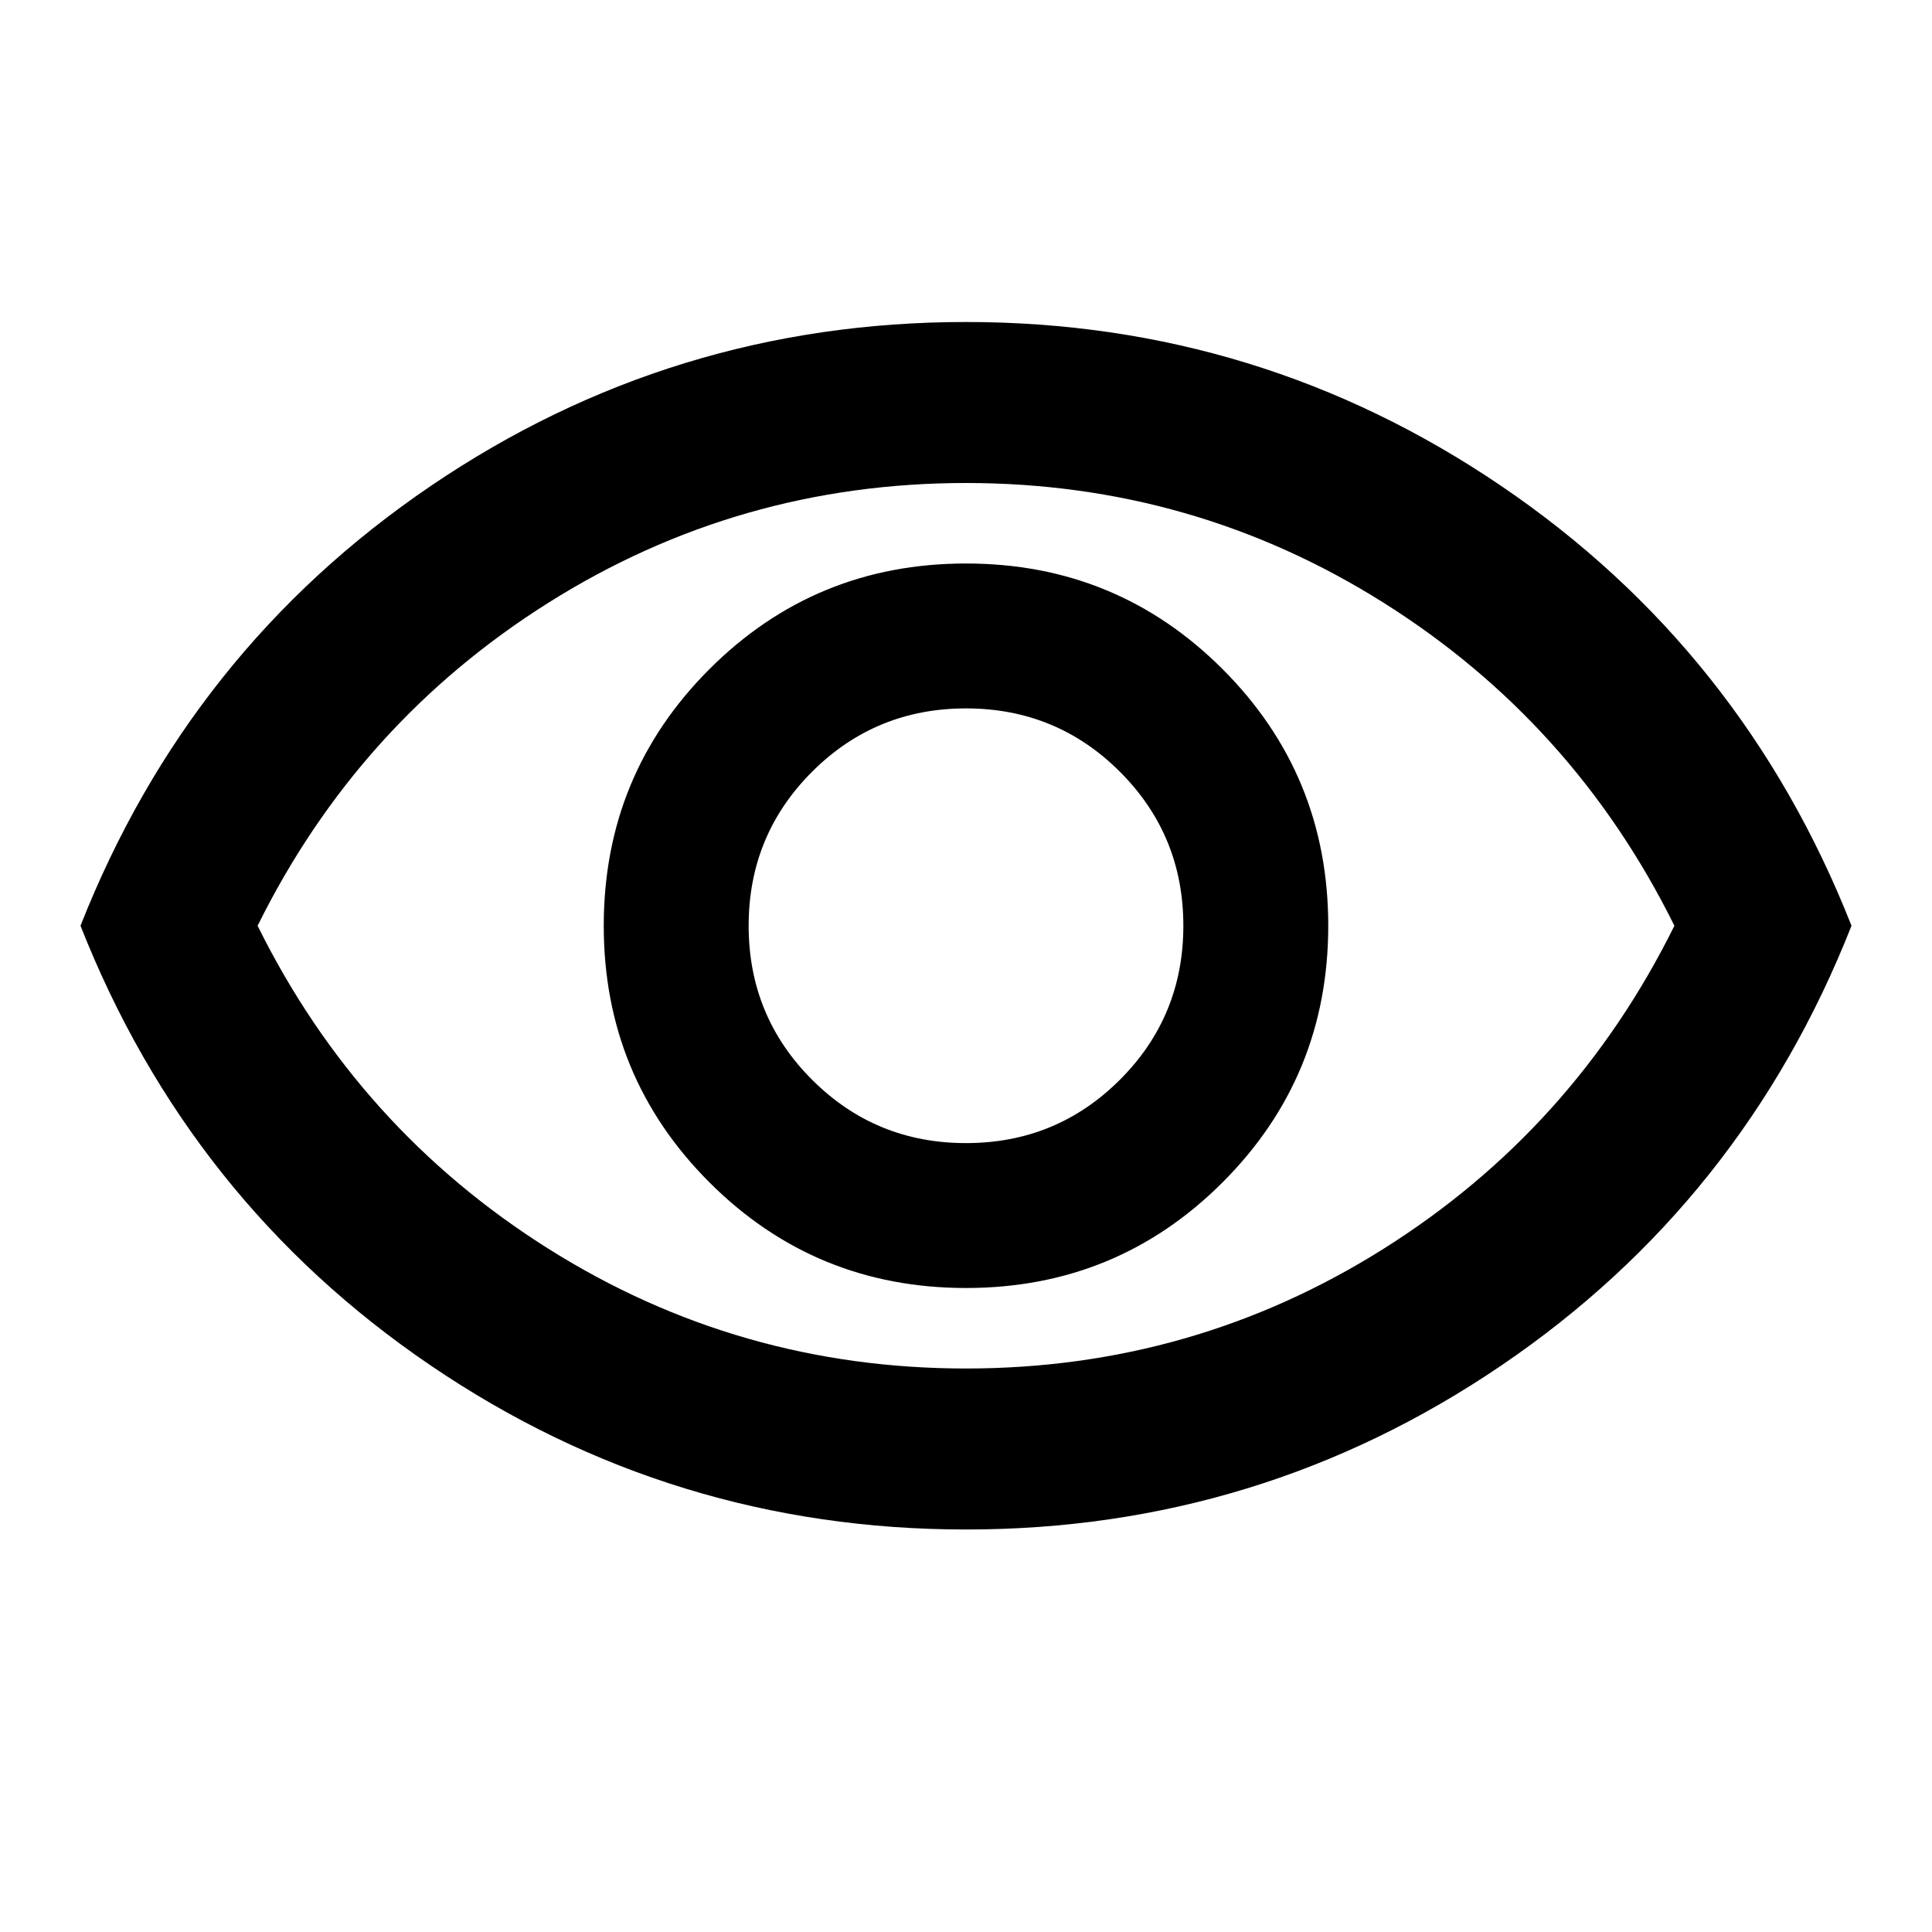
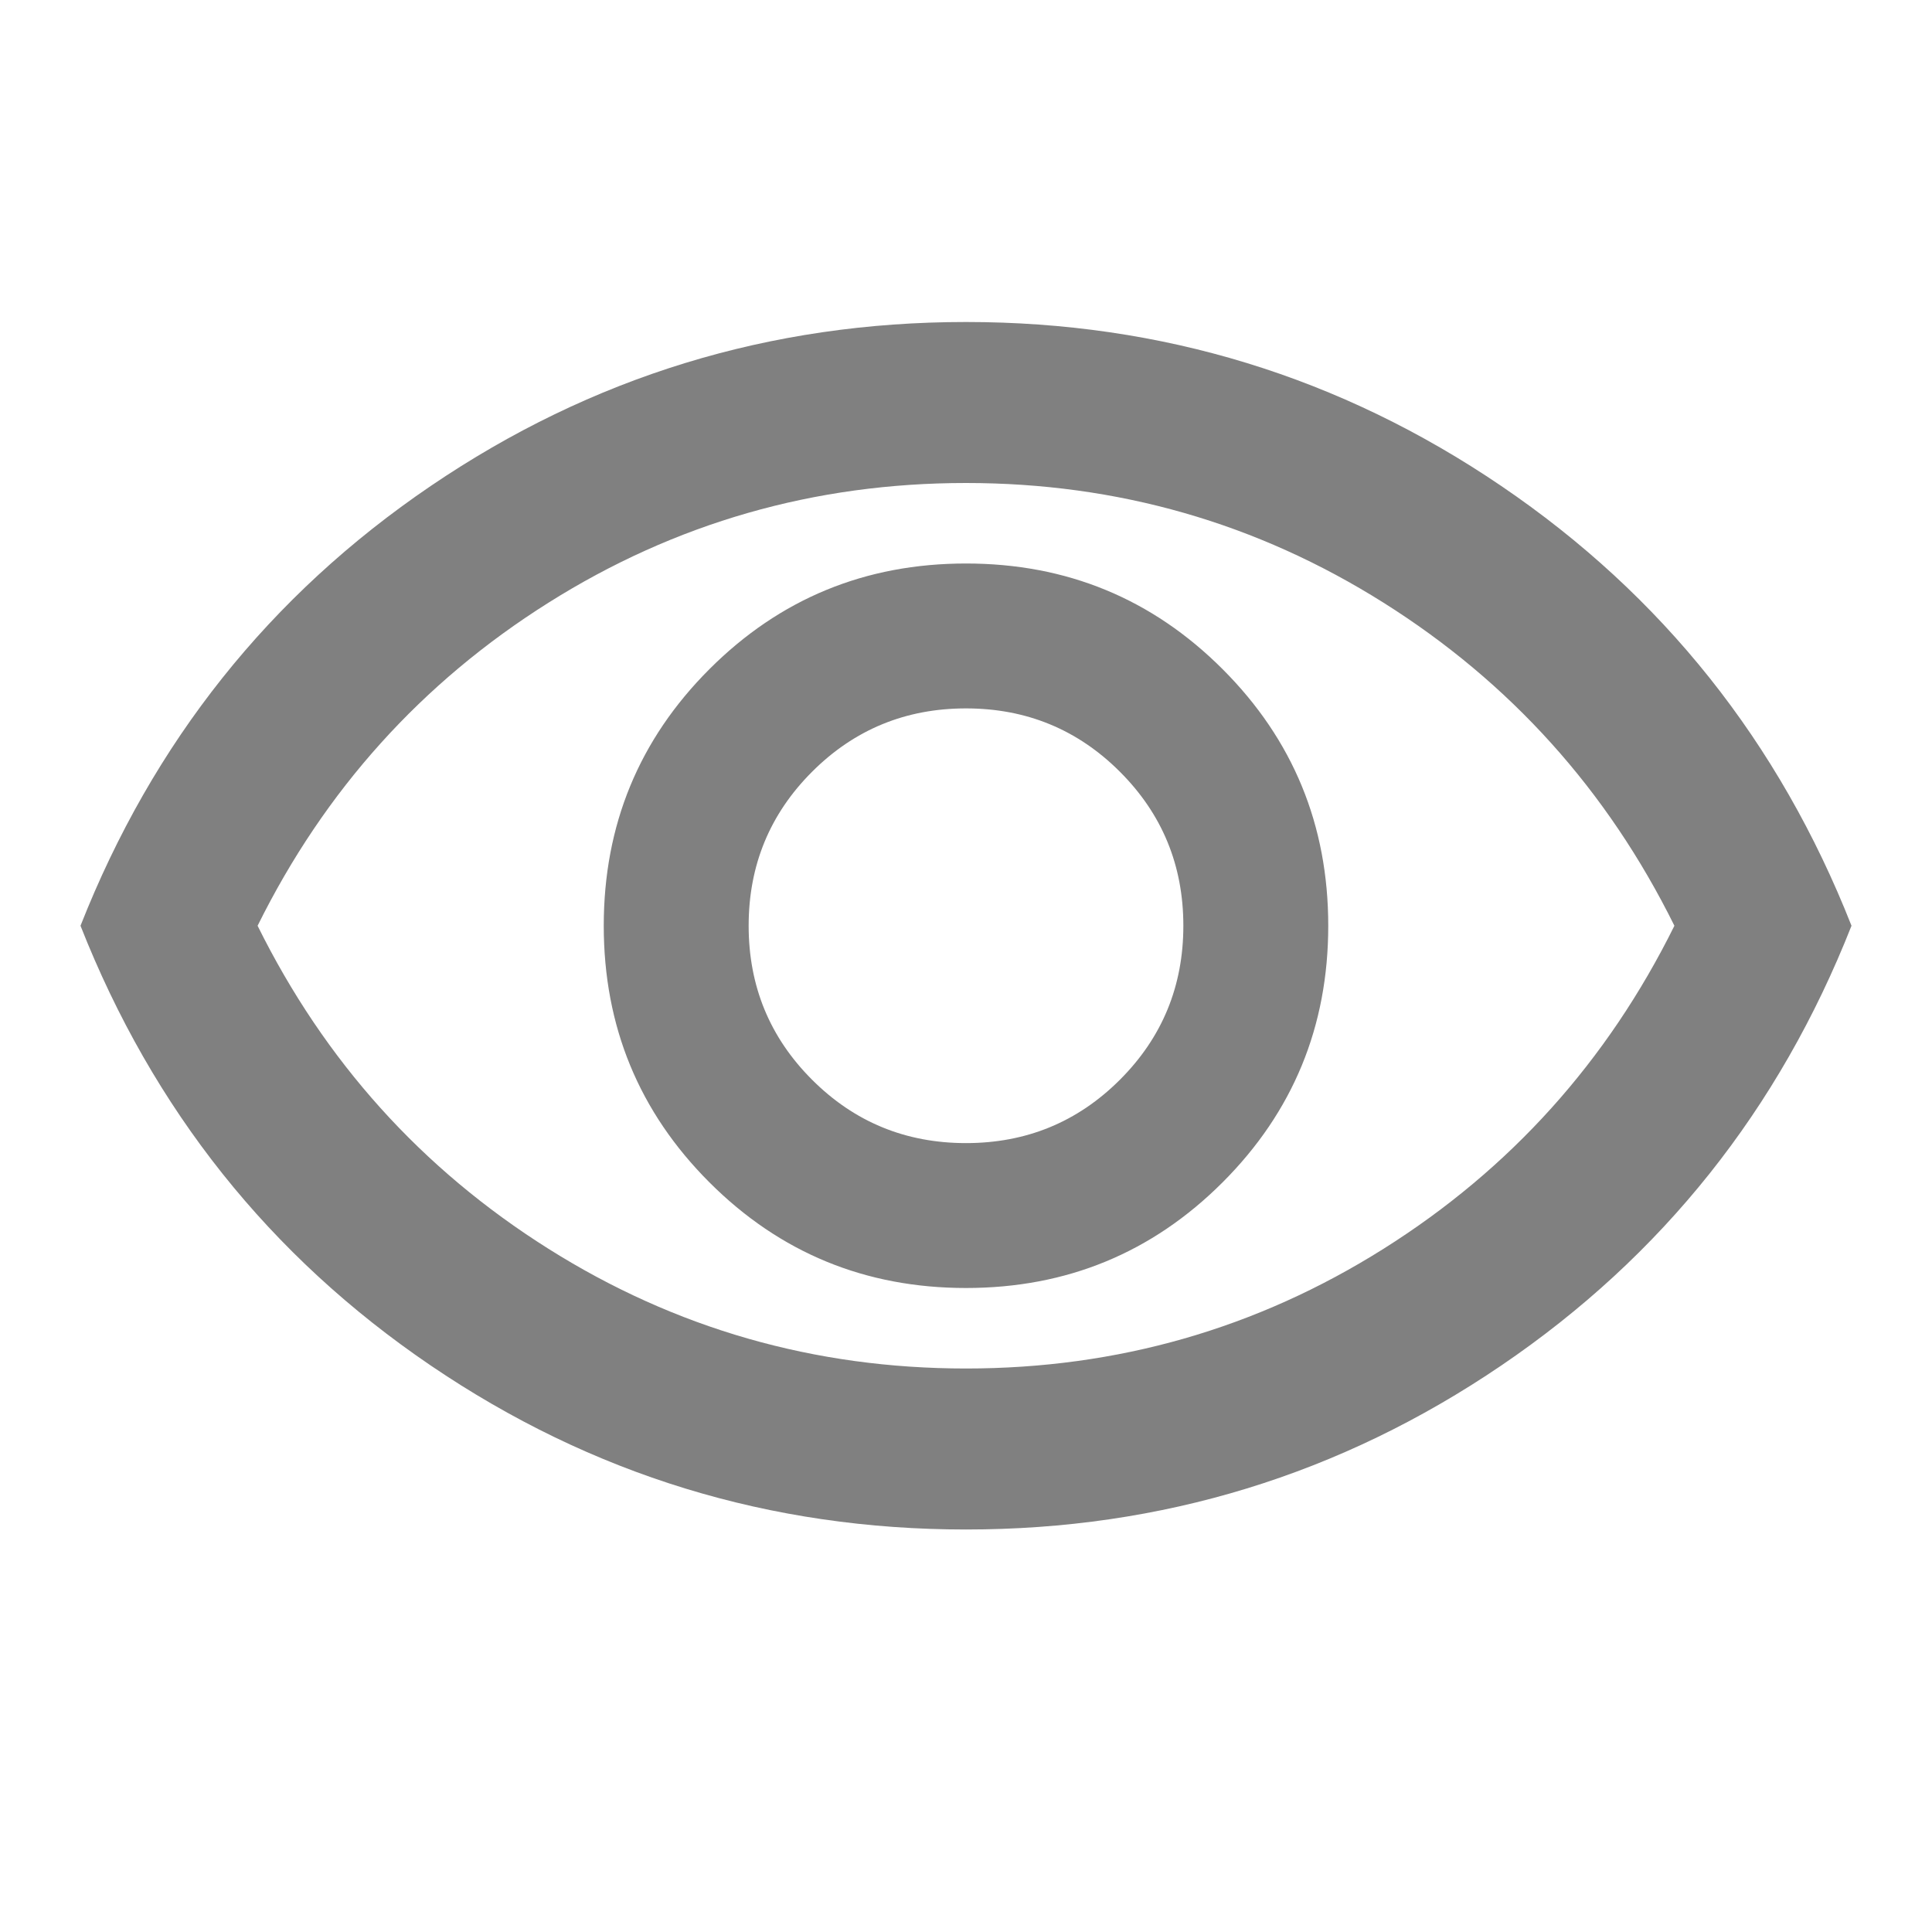
<svg xmlns="http://www.w3.org/2000/svg" height="24" viewBox="0 -960 960 960" width="24">
-   <path d="M607.5-372.5Q660-425 660-500t-52.5-127.5Q555-680 480-680t-127.5 52.5Q300-575 300-500t52.5 127.5Q405-320 480-320t127.5-52.5Zm-204-51Q372-455 372-500t31.5-76.5Q435-608 480-608t76.5 31.5Q588-545 588-500t-31.5 76.5Q525-392 480-392t-76.5-31.5ZM214-281.5Q94-363 40-500q54-137 174-218.5T480-800q146 0 266 81.5T920-500q-54 137-174 218.5T480-200q-146 0-266-81.5ZM480-500Zm207.5 160.5Q782-399 832-500q-50-101-144.5-160.5T480-720q-113 0-207.5 59.5T128-500q50 101 144.5 160.5T480-280q113 0 207.5-59.5Z" />
+   <path fill="gray" d="M607.5-372.5Q660-425 660-500t-52.5-127.5Q555-680 480-680t-127.5 52.5Q300-575 300-500t52.5 127.5Q405-320 480-320t127.5-52.5Zm-204-51Q372-455 372-500t31.5-76.5Q435-608 480-608t76.5 31.5Q588-545 588-500t-31.5 76.5Q525-392 480-392t-76.5-31.5ZM214-281.5Q94-363 40-500q54-137 174-218.5T480-800q146 0 266 81.5T920-500q-54 137-174 218.5T480-200q-146 0-266-81.5ZM480-500Zm207.5 160.5Q782-399 832-500q-50-101-144.5-160.5T480-720q-113 0-207.5 59.5T128-500q50 101 144.5 160.5T480-280q113 0 207.5-59.5Z" />
</svg>
